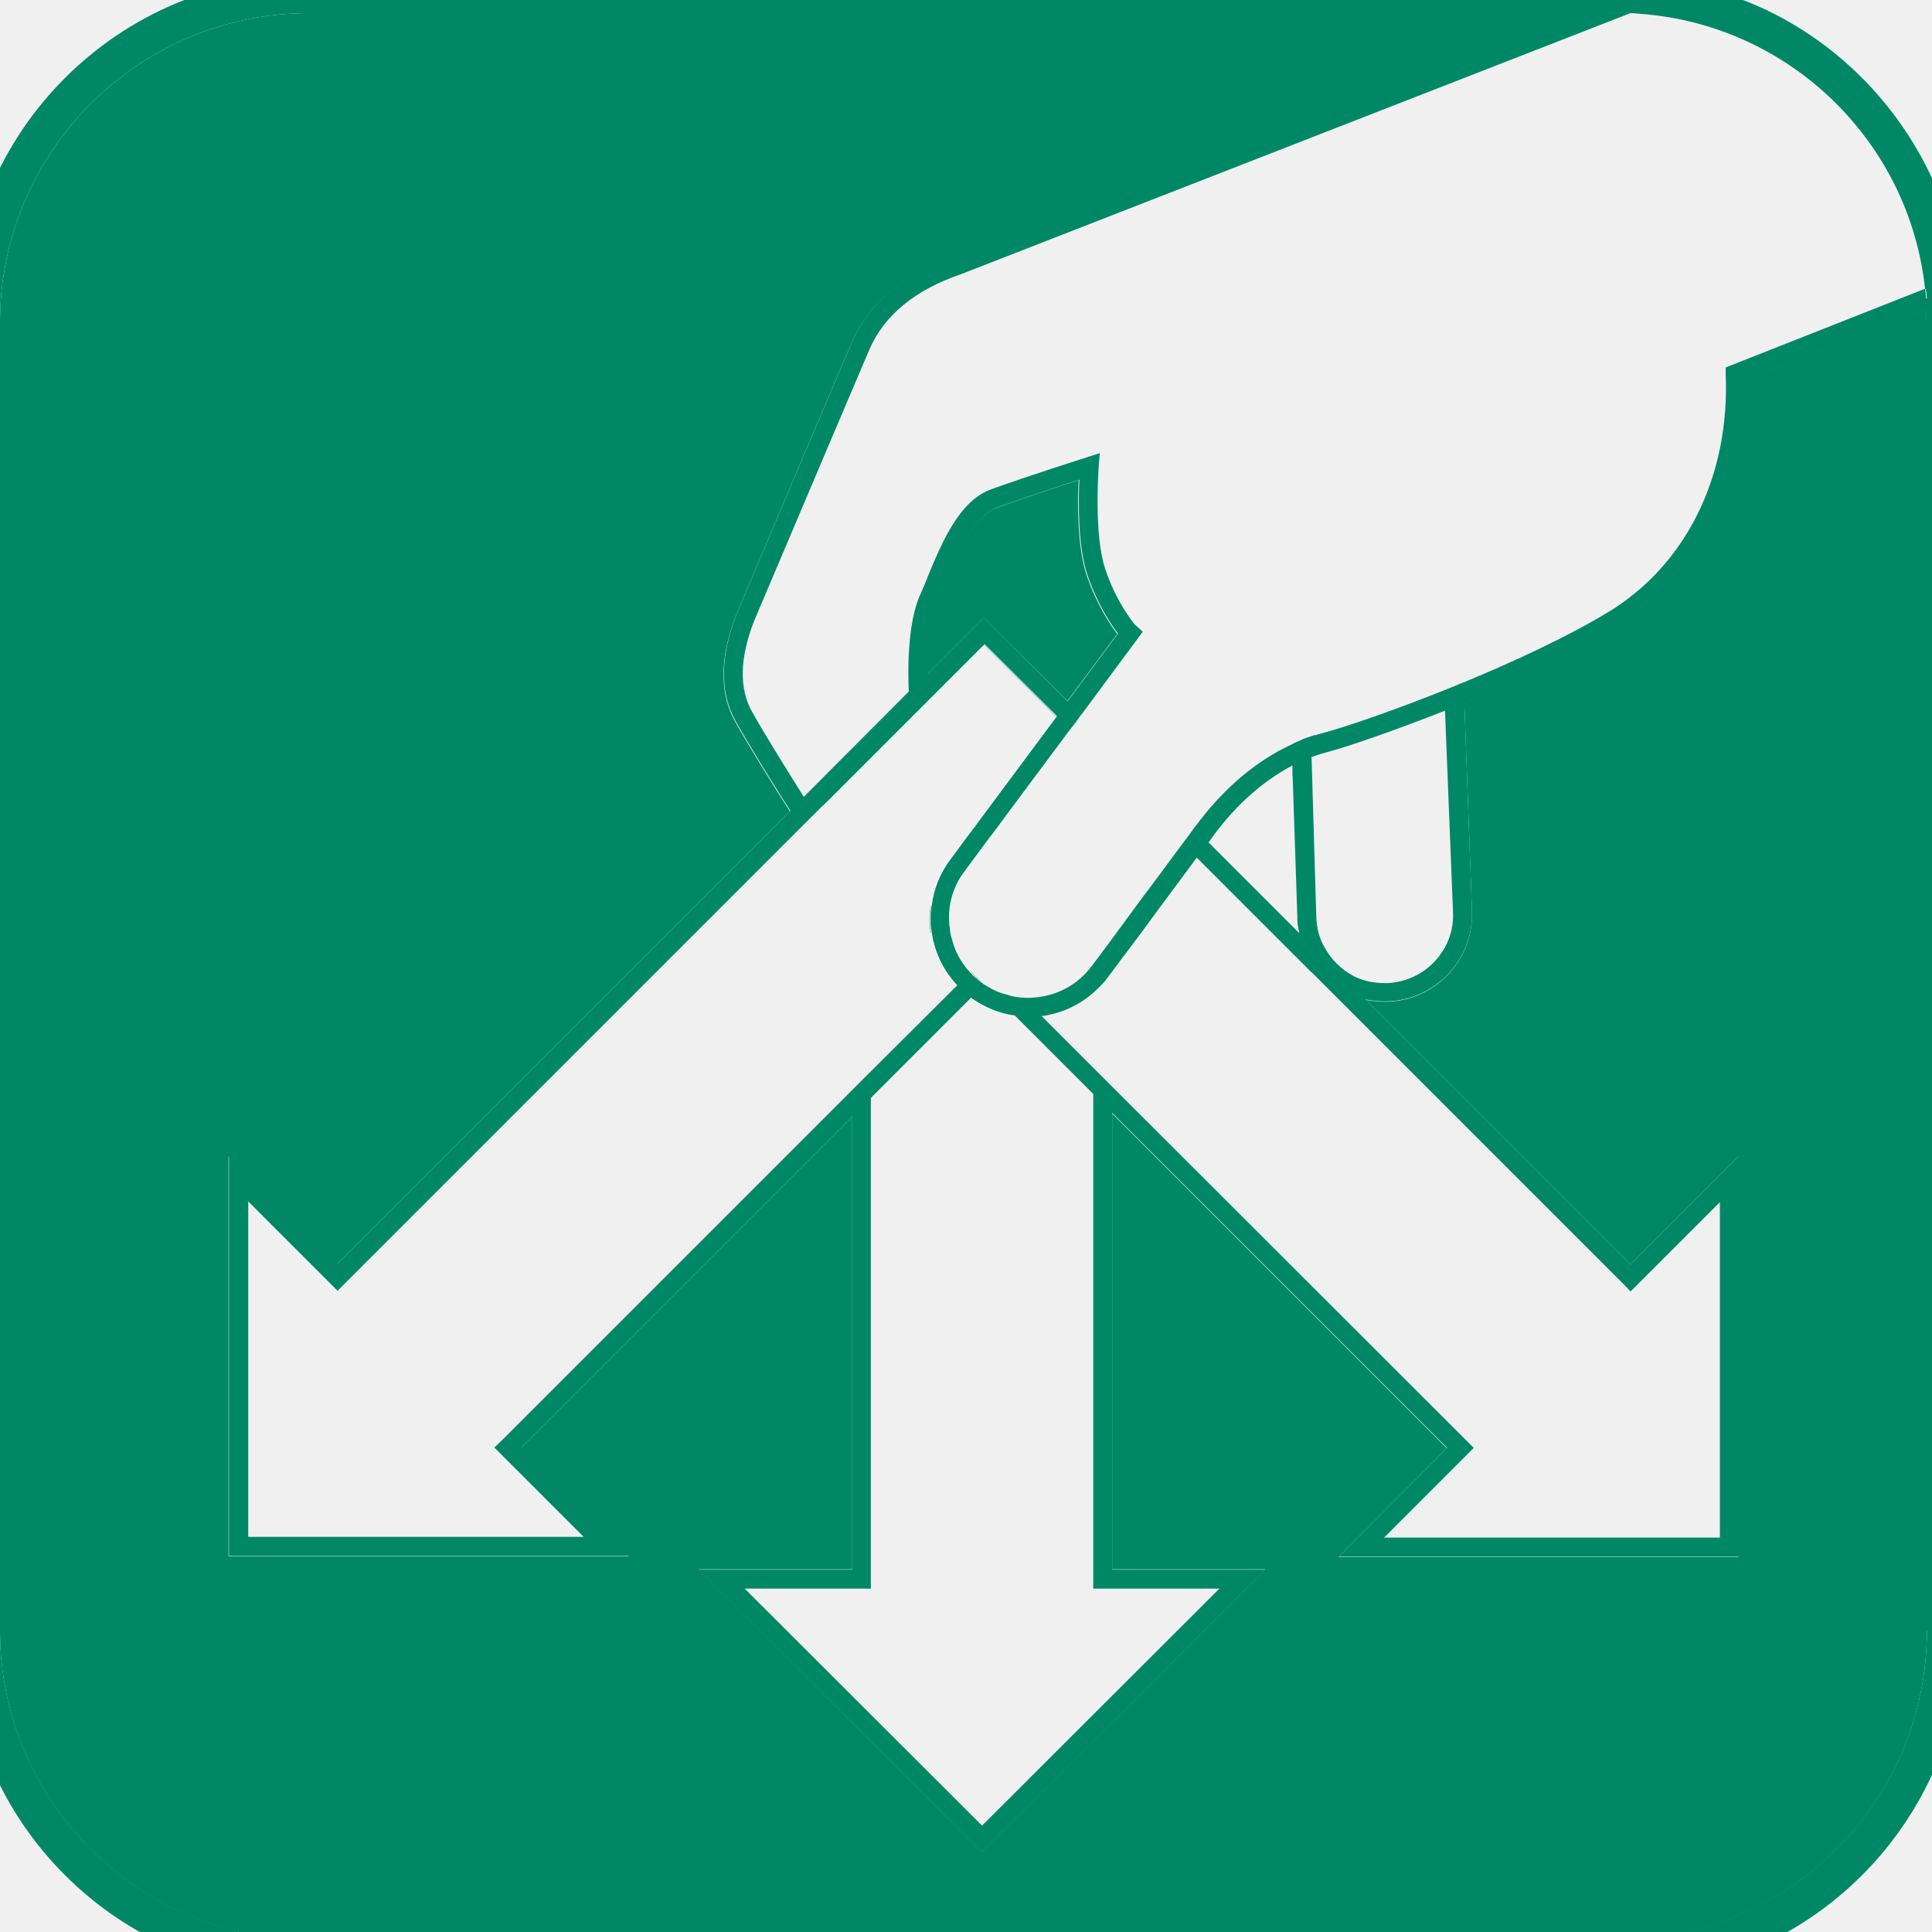
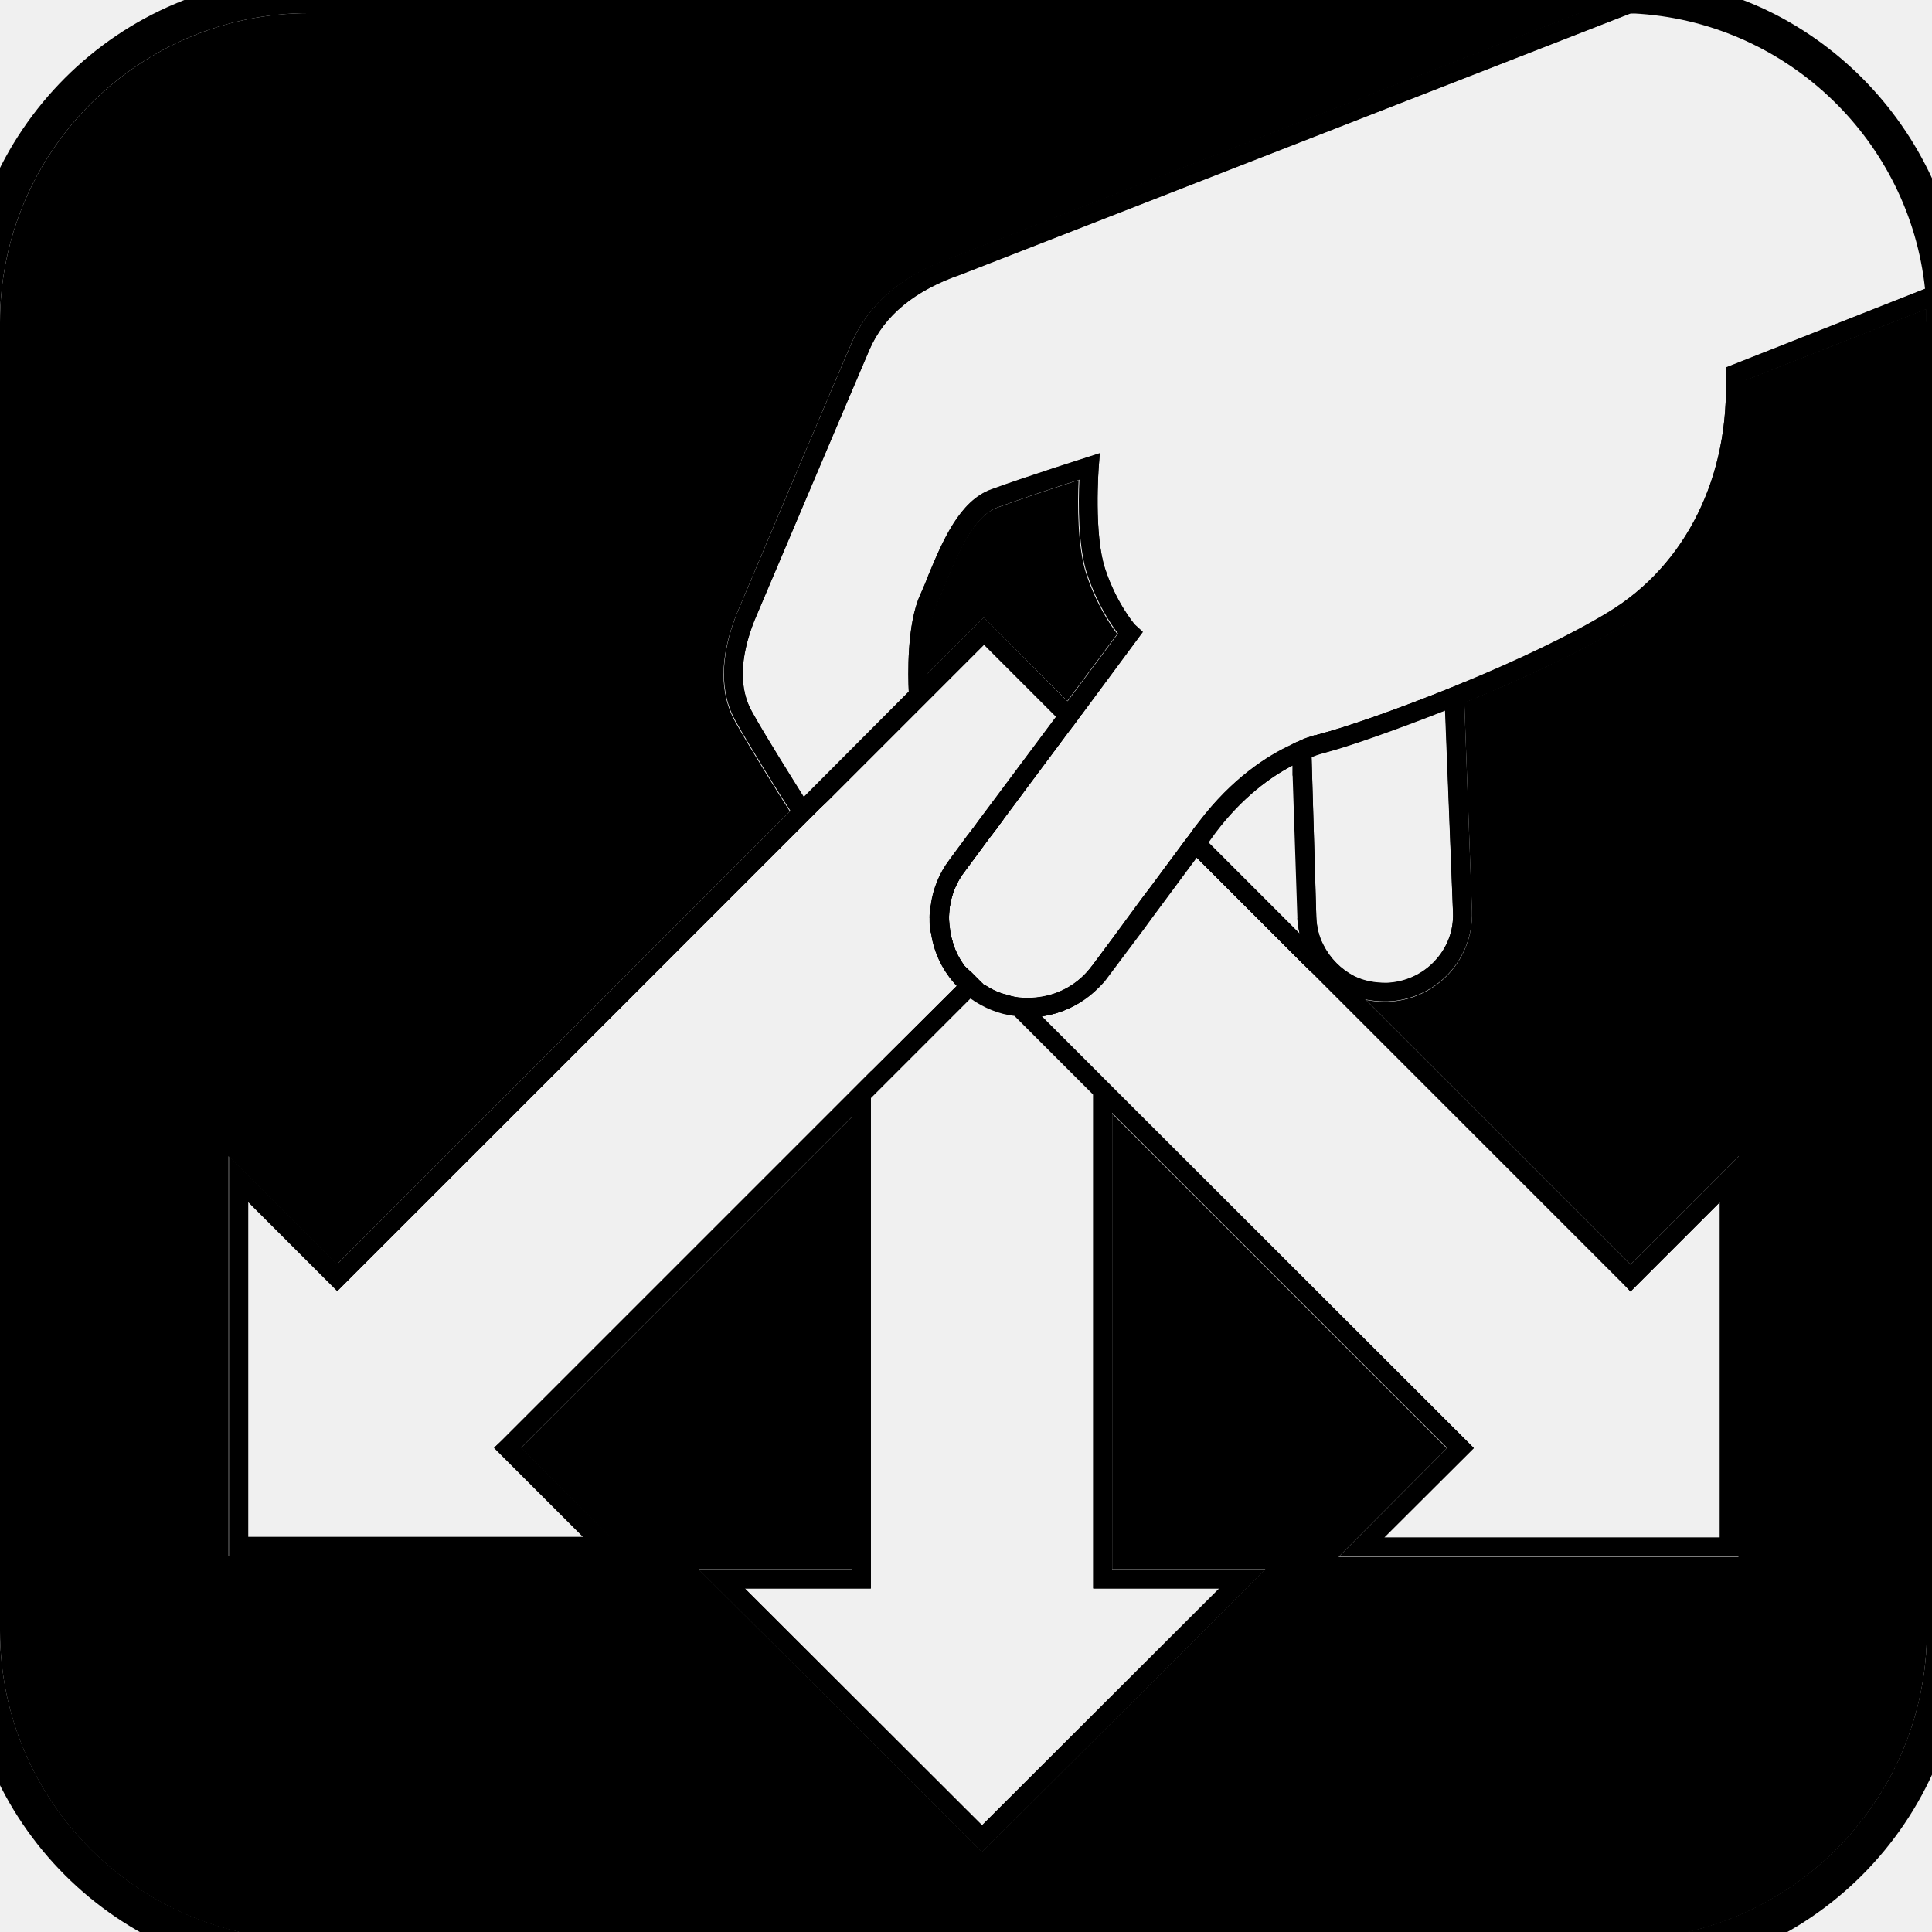
<svg xmlns="http://www.w3.org/2000/svg" viewBox="9 9 53 53" color="#086">
-   <defs>
-     <style>
-       .cls-1 {
-         fill: currentColor;
-       }
- 
-       .cls-1, .cls-2 {
-         stroke-width: 0px;
-       }
- 
-       .cls-2 {
-         fill: #fff;
-       }
-     </style>
-   </defs>
  <g id="Pictogrammes">
    <g>
      <path class="cls-1" d="M62.69,16.05c-.07-.35-.15-.69-.26-1.03-.07-.25-.16-.5-.26-.74-.86-2.1-2.44-3.83-4.44-4.87-.18-.09-.36-.18-.55-.26-.23-.1-.46-.19-.7-.27-.97-.34-2.01-.52-3.09-.52H17.48c-5.22,0-9.48,4.25-9.48,9.48v35.9c0,5.23,4.26,9.48,9.48,9.48h35.91c5.22,0,9.47-4.25,9.47-9.48V17.84c0-.61-.06-1.21-.17-1.79ZM61.86,53.73c0,4.68-3.8,8.48-8.47,8.48H17.48c-4.67,0-8.48-3.8-8.48-8.48V17.84c0-4.68,3.81-8.48,8.48-8.48h35.91c.21,0,.41,0,.61.02,4.09.3,7.38,3.5,7.81,7.55.01.09.02.18.03.27,0,.1,0,.19,0,.28,0,.12,0,.24,0,.36v35.9Z" />
      <path class="cls-1" d="M39.65,26.39l-1.37,1.84-2.11-2.1-.18-.19-1.56,1.55c0-.58.04-1.45.28-1.97.08-.16.15-.34.23-.54.34-.81.76-1.83,1.43-2.06.66-.24,1.68-.58,2.22-.75-.03.62-.04,1.84.22,2.61.28.82.66,1.38.84,1.61Z" />
      <path class="cls-1" d="M61.86,17.84v35.9c0,4.68-3.8,8.48-8.47,8.48H17.48c-4.67,0-8.48-3.8-8.48-8.48V17.84c0-4.68,3.81-8.48,8.48-8.48h34.86l-17.16,6.69c-1.39.47-2.34,1.27-2.82,2.36-.26.59-3.13,7.37-3.16,7.45-.46,1.17-.47,2.17-.02,2.96.4.71,1.19,1.98,1.49,2.44l-12.43,12.43-2.97-2.97v10.97s10.98,0,10.98,0l-2.96-2.97,9.09-9.09v12.42h-4.21l7.77,7.75,7.77-7.75h-4.2v-12.5l9.18,9.18-2.97,2.98h10.97s.01-10.99.01-10.99l-2.97,2.97-7.26-7.26c.16.03.33.05.51.05h.08c.64-.02,1.23-.29,1.67-.75.44-.47.67-1.08.65-1.72l-.21-5.74c1.51-.61,3.1-1.35,4.22-2.03,2.25-1.36,3.54-3.9,3.48-6.81l4.98-1.96c0,.12,0,.24,0,.36Z" />
    </g>
    <g>
      <g>
        <path class="cls-2" d="M44.87,34.84c0,.11-.01.21-.03.31v.03c0,.1-.04.19-.07.29l-2.95-2.95-1.23,1.66-.02-.41v-.42s.88-1.2.88-1.2l.16-.21.15-.21.14-.18c.9-1.18,1.86-1.8,2.54-2.11.08-.04.16-.08.24-.11v.28s.02.27.02.27c-.08.04-.16.07-.24.12-.6.31-1.39.87-2.14,1.86l-.18.25,2.51,2.51.22.22Z" />
        <path class="cls-1" d="M44.89,34.48l-.3-.3c0,.15.03.29.06.43l-2.51-2.51.18-.25c.75-.99,1.54-1.55,2.14-1.86v.29c.1-.05.19-.1.27-.13.03-.02.05-.03.08-.04l.16-.08v-.27s-.02-.26-.02-.26v-.27s-.01,0-.01,0c-.07.02-.16.05-.26.1-.08.03-.16.07-.24.11-.68.31-1.64.93-2.54,2.11l-.14.18-.15.21-.16.21-.89,1.2-.25.33.02.41.02.42.24-.33,1.23-1.66,2.95,2.95.21.21.05-.17s0-.01,0-.02c0-.03,0-.06.02-.09.02-.06.03-.12.04-.17,0-.04,0-.08,0-.12t.01-.02c0-.08,0-.16,0-.25v-.11l-.24-.24ZM41.95,31.91l-.15.21h0l.16-.21Z" />
      </g>
      <g>
        <path class="cls-2" d="M39.25,52.31v-13.75l-.26-.26-1.42-1.42h.02c.53-.08,1.01-.31,1.4-.66.09-.08.18-.17.26-.26v-.85l-.26.35-.04.05c-.35.47-.86.77-1.44.85-.15.02-.3.03-.44.02-.15,0-.3-.03-.44-.08h0c-.23-.05-.43-.15-.63-.28-.02,0-.04-.02-.05-.04l-.32-.32-.18-.17s0-.02-.02-.03c-.14-.2-.25-.42-.31-.67-.03-.09-.05-.18-.06-.28,0-.06-.02-.11-.02-.17-.04-.51.11-1.03.43-1.44l.68-.92.2-.26h-.65l-.2.26-.45.61c-.28.37-.45.8-.51,1.25-.02.11-.03.23-.03.34,0,.13,0,.26.03.39v.02c.08.56.33,1.06.71,1.46l-2.35,2.34-.25.25v13.67h-3.84l7.14,7.12,7.14-7.12h-3.83ZM29.43,52.57h3.46v-13.45l2.73-2.73c.37.26.78.43,1.21.48l2.16,2.16v13.54h3.46l-6.51,6.5-6.51-6.5Z" />
        <path class="cls-1" d="M35.88,31.47l-.19.26-.2.26h.65l.2-.26.19-.26h-.65ZM39.51,52.06v-13.23l-.26-.26-.26-.26v14.27h3.46l-6.51,6.5-6.51-6.5h3.46v-14.18l-.25.25-.26.26v13.15h-4.21l7.77,7.75,7.77-7.75h-4.2ZM39.25,35.11l-.26.35v.76c.09-.08.18-.17.26-.26.04-.04.07-.09.11-.14l.15-.2v-.86l-.26.35Z" />
      </g>
      <g>
        <g>
          <path class="cls-2" d="M53.73,44.06l-8.85-8.85-.04-.04-2.86-2.87-.18-.18h0l-.18-.19-.16.21-.89,1.2-.25.33-.8,1.09-.26.35-.26.35-.04.05c-.35.47-.86.77-1.44.85-.15.02-.3.03-.44.02-.15,0-.3-.03-.44-.08l.32.33,2.04,2.04.26.26.26.26,9.55,9.54-2.71,2.72h10.08s0-10.1,0-10.1l-2.71,2.71ZM56.17,51.18h-9.2s2.46-2.45,2.46-2.45l-9.92-9.91-.26-.26-.26-.26-1.42-1.42h.02c.53-.08,1.01-.31,1.4-.66.09-.08.18-.17.26-.26.04-.04.07-.09.11-.14l.15-.2.84-1.12.24-.33,1.23-1.66,2.95,2.95,8.78,8.78.18.19,2.45-2.45v9.2ZM35.99,26.31l-1.55,1.55-3.13,3.13.18.18.19-.18,4.31-4.31,1.98,1.98-2.09,2.8-.19.26-.2.26-.45.61c-.28.37-.45.8-.51,1.25-.02.11-.03.23-.03.34l.28.28.33.33c-.03-.09-.05-.18-.06-.28,0-.06-.02-.11-.02-.17-.04-.51.11-1.03.43-1.44l.68-.92.2-.26.19-.26,1.81-2.43h0s.16-.21.16-.21l-2.51-2.51Z" />
          <path class="cls-1" d="M53.73,43.69l-8.86-8.86-.22-.22-2.89-2.89-.15.21-.16.21.19.19.18.18,2.95,2.95,8.78,8.78.18.19,2.45-2.45v9.2s-9.21,0-9.21,0l2.46-2.46-9.92-9.91-.26-.26-.26-.26-1.42-1.42-.24-.24-.26-.26c-.15,0-.3-.03-.44-.08h0c-.23-.05-.43-.15-.63-.28-.02,0-.04-.02-.05-.04l.05.05.52.52.32.32,2.42,2.42.26.26,9.18,9.18-2.97,2.98h10.97s.01-10.99.01-10.99l-2.97,2.97ZM35.11,34.8c-.03-.09-.05-.18-.06-.28,0-.06-.02-.11-.02-.17l-.5-.5c-.02.11-.03.23-.03.34,0,.13,0,.26.03.39l.89.89c-.14-.2-.25-.42-.31-.67ZM38.47,28.43l-.19-.19-2.11-2.11-.18-.19-1.56,1.56-.25.26-3.23,3.23.17.17.19.19.18-.18.19-.18,4.31-4.31,1.98,1.98.37.37h0s.16-.21.16-.21h0s.15-.21.15-.21l-.18-.18Z" />
        </g>
        <g>
          <path class="cls-2" d="M38.32,28.64h-.01l-.18-.19h0l-2.13-2.13-1.55,1.54h0s-3.31,3.32-3.31,3.32l-.32.31-12.57,12.57-2.71-2.71v10.08s10.1,0,10.1,0l-2.71-2.71,9.46-9.45.26-.26.25-.25,2.53-2.53.37-.37v-.02s-.17-.18-.17-.18l-.18-.17s0-.02-.02-.03c-.14-.2-.25-.42-.31-.67-.03-.09-.05-.18-.06-.28,0-.06-.02-.11-.02-.17-.04-.51.11-1.03.43-1.44l.68-.92.2-.26.19-.26,1.81-2.43h0s.16-.21.16-.21h0s-.18-.19-.18-.19ZM32.89,38.39l-.25.25-.26.26-9.64,9.64-.19.18,2.45,2.45h-9.2s0-9.2,0-9.2l2.45,2.45,13.25-13.25.19-.18,4.31-4.31,1.98,1.98-2.09,2.8-.19.26-.2.26-.45.61c-.28.37-.45.8-.51,1.25-.02.11-.03.23-.03.34,0,.13,0,.26.03.39v.02c.08.56.33,1.06.71,1.46l-2.35,2.34Z" />
          <path class="cls-1" d="M38.28,28.24h0s-2.11-2.11-2.11-2.11l-.18-.19-1.56,1.55h0s-.25.25-.25.25c0,.01,0,.01,0,.01l-15.93,15.93-2.97-2.97v10.97s10.98,0,10.98,0l-2.96-2.97,9.09-9.09.26-.26.25-.25,2.73-2.73.19-.19.18-.17h0s-.04-.03-.05-.05l-.32-.32-.02.02-.18.19-.18.18-2.35,2.34-.25.25-.26.26-9.64,9.64-.19.18,2.45,2.45h-9.2s0-9.2,0-9.2l2.45,2.45,13.25-13.25.19-.18,4.31-4.31,1.98,1.97h0s.18.19.18.19h.01l.18.18.16-.2h0s.15-.21.15-.21h.01s-.38-.37-.38-.37Z" />
        </g>
      </g>
      <g>
        <g>
          <path class="cls-2" d="M48.91,28.39v-.28s-.02-.27-.02-.27c-1.53.62-2.97,1.12-3.7,1.31-.03,0-.06.02-.09.03,0,0-.03,0-.04,0l-.06.02-.06.03-.24.1v.26s.02.27.02.27v.29s.13,4.01.13,4.01c0,.11.02.22.04.32.03.2.1.38.18.55,0,.03.02.05.04.07.21.4.54.71.94.91.3.15.64.22,1,.21,1.18-.04,2.11-1.02,2.07-2.2l-.21-5.64ZM48.35,35.37c-.34.36-.81.57-1.31.59-.33,0-.61-.05-.88-.18-.37-.19-.67-.49-.86-.87-.12-.23-.18-.49-.19-.76l-.13-4.39c.15-.06.26-.09.34-.11.68-.18,1.93-.62,3.33-1.17l.21,5.55c.02.5-.16.97-.51,1.34Z" />
          <path class="cls-1" d="M49.17,28.27v-.28s-.02-.27-.02-.27c-.09.04-.17.07-.26.11-1.53.62-2.97,1.12-3.7,1.31-.03,0-.06.02-.09.03,0,0-.03,0-.04,0l-.06.02s-.04.01-.06.02c-.07.02-.16.05-.26.1-.08.03-.16.07-.24.11v.29s.02.27.02.27v.29s.13,3.89.13,3.89h0c0,.16.03.3.06.44.04.19.11.37.19.53,0,.02.02.05.04.07.04.1.1.18.16.27.21.31.5.56.84.73,0,0,.03.02.05.03.17.09.35.15.54.19.16.03.33.05.51.05h.08c.64-.02,1.23-.29,1.67-.75.44-.47.67-1.08.65-1.72l-.21-5.74ZM45.07,29.47l.18-.07c.09-.02.19-.05.3-.08s.23-.06.35-.11t.01,0c.25-.08.52-.17.81-.27.03,0,.06-.02.1-.04.14-.04.29-.1.45-.16.43-.15.89-.33,1.37-.52v.27s.22,5.55.22,5.55c.02.5-.16.97-.51,1.34-.34.36-.81.57-1.31.59-.33,0-.61-.05-.88-.18-.37-.19-.67-.49-.86-.87-.12-.23-.18-.49-.19-.76l-.13-4.39v-.26s.06-.03.09-.04Z" />
        </g>
        <g>
          <path class="cls-2" d="M61.81,16.93l-5.47,2.16v.18c.12,2.8-1.09,5.24-3.22,6.53-1.05.64-2.54,1.34-3.97,1.93-.09.04-.17.07-.26.11-1.53.62-2.97,1.12-3.7,1.31-.03,0-.06.02-.09.03,0,0-.03,0-.04,0l-.06.02s-.04.01-.06.02c-.07.02-.16.05-.26.1-.08.03-.16.07-.24.11-.68.31-1.64.93-2.54,2.11l-.14.18-.15.21-.16.21-.89,1.2-.25.33-.8,1.09-.26.35-.26.35-.04.05c-.35.47-.86.77-1.44.85-.15.02-.3.03-.44.02-.15,0-.3-.03-.44-.08h0c-.23-.05-.43-.15-.63-.28-.02,0-.04-.02-.05-.04l-.32-.32-.18-.17s0-.02-.02-.03c-.14-.2-.25-.42-.31-.67-.03-.09-.05-.18-.06-.28,0-.06-.02-.11-.02-.17-.04-.51.11-1.03.43-1.44l.68-.92.2-.26.19-.26,1.81-2.43h0s.16-.21.16-.21h0s.15-.21.15-.21h.01s1.68-2.27,1.68-2.27l-.22-.2s-.5-.58-.81-1.52c-.32-.95-.18-2.78-.18-2.79l.03-.39-.37.12s-1.67.53-2.6.87c-.88.31-1.35,1.44-1.73,2.35-.07.19-.15.37-.22.53-.38.82-.34,2.25-.32,2.67l-2.88,2.89c-.33-.53-1.05-1.67-1.41-2.32-.37-.64-.35-1.49.05-2.51.03-.07,2.9-6.84,3.16-7.44.41-.95,1.26-1.64,2.52-2.07l18.36-7.16h.28c-.2,0-.4-.02-.61-.02h-.34l-17.79,6.94c-1.76.6-2.4,1.61-2.66,2.21-.27.6-3.16,7.44-3.16,7.44-.34.86-.52,1.88-.04,2.74.38.68,1.14,1.88,1.46,2.38.09.14.14.22.14.22l3.19-3.19s0-.13,0-.33c0,0,0,0,0,0,0,0,0,0,0-.01-.02-.56,0-1.67.3-2.33.41-.9.86-2.4,1.8-2.74.94-.34,2.59-.86,2.59-.86,0,0-.15,1.88.19,2.89.34,1.01.86,1.62.86,1.62l.07.06-1.52,2.04h0s-.15.21-.15.21h-.01l-.15.21h-.01l-1.95,2.62-.19.26-.19.26-.57.76c-.3.41-.46.87-.48,1.34,0,.13,0,.26.01.38,0,.15.04.3.08.44.11.36.29.69.56.97.05.06.11.12.18.18.04.04.09.07.14.11.02.02.05.03.07.04.22.16.46.28.7.35.15.04.29.07.44.08.13.02.25.02.38,0,.62-.03,1.23-.3,1.66-.78.06-.06.11-.12.16-.19l.1-.13.26-.35.82-1.11.24-.32,1.07-1.43.15-.21.16-.21.16-.22c.07-.09.15-.19.22-.27.07-.09.14-.17.22-.25.07-.08.14-.16.22-.23.07-.08.15-.15.22-.21.52-.49,1.03-.81,1.46-1.01.08-.05.16-.09.24-.12.01,0,.01,0,.02,0,.08-.04.16-.07.24-.09t.02,0s.07-.03.1-.04c.07-.03.13-.04.19-.06.08-.03.18-.05.29-.09.11-.03.23-.06.35-.11t.01,0c.25-.08.52-.17.81-.27.03,0,.06-.02.1-.04.14-.04.29-.1.45-.16.43-.15.89-.33,1.37-.52.08-.04.17-.07.26-.11.09-.04.17-.07.26-.11,1.46-.6,3-1.32,4.1-1.98,2.29-1.38,3.46-3.98,3.34-6.76l5.24-2.06c0-.09-.02-.18-.03-.27Z" />
          <path class="cls-1" d="M45,29.2s-.04.01-.06.02c-.07.02-.16.05-.26.1-.08.03-.16.07-.24.11-.68.31-1.64.93-2.54,2.11l-.14.18.19.19.16-.22c.07-.09.15-.19.22-.27.07-.09.14-.17.22-.25.07-.08.14-.16.22-.23.07-.08.15-.15.22-.21.52-.49,1.03-.81,1.46-1.01.08-.05.16-.09.24-.12.01,0,.01,0,.02,0v-.26s.23-.1.23-.1l.06-.03ZM61.84,17.19c0-.09-.02-.18-.03-.27l-5.47,2.16v.18c.12,2.8-1.09,5.24-3.22,6.53-1.05.64-2.54,1.34-3.97,1.93-.09.04-.17.07-.26.11-1.53.62-2.97,1.12-3.7,1.31-.03,0-.06.02-.09.03,0,0-.03,0-.04,0l-.06.02s-.04.01-.06.02c-.07.02-.16.05-.26.1-.08.03-.16.07-.24.11-.68.31-1.64.93-2.54,2.11l-.14.18-.15.21-.16.21-.89,1.2-.25.33-.8,1.09-.26.35-.26.35-.04.05c-.35.47-.86.77-1.44.85-.15.02-.3.03-.44.02-.15,0-.3-.03-.44-.08h0c-.23-.05-.43-.15-.63-.28-.02,0-.04-.02-.05-.04-.02,0-.03-.02-.05-.03-.04-.03-.07-.06-.1-.09-.07-.05-.13-.11-.19-.18-.06-.06-.11-.12-.16-.19,0,0,0-.02-.02-.03-.14-.2-.25-.42-.31-.67-.03-.09-.05-.18-.06-.28,0-.06-.02-.11-.02-.17-.04-.51.11-1.03.43-1.44l.68-.92.2-.26.19-.26,1.81-2.43h0s.16-.21.16-.21h0s.15-.21.15-.21h.01s1.68-2.27,1.68-2.27l-.22-.2s-.5-.58-.81-1.52c-.32-.95-.18-2.78-.18-2.79l.03-.39-.37.12s-1.67.53-2.6.87c-.88.31-1.35,1.44-1.73,2.35-.07.19-.15.37-.22.53-.38.82-.34,2.25-.32,2.67l-2.88,2.89c-.33-.53-1.05-1.67-1.41-2.32-.37-.64-.35-1.49.05-2.51.03-.07,2.9-6.84,3.16-7.44.41-.95,1.26-1.64,2.52-2.07l18.36-7.16h.28c-.2,0-.4-.02-.61-.02h-1.05l-17.16,6.69c-1.39.47-2.34,1.27-2.82,2.36-.26.59-3.13,7.37-3.16,7.45-.46,1.17-.47,2.17-.02,2.96.4.71,1.19,1.98,1.49,2.44.06.1.1.16.11.17l.03.06.14.21.35-.35.18-.18,2.98-2.97v-.12s-.02-.08-.02-.21h0c0-.11,0-.22,0-.36h0c0-.59.04-1.46.28-1.98.08-.16.15-.34.23-.54.34-.81.76-1.83,1.43-2.06.66-.24,1.68-.58,2.22-.75-.03.62-.04,1.84.22,2.61.28.82.66,1.38.84,1.61l-1.37,1.84h0s-.15.21-.15.21h0l-.15.21h0s-2.09,2.81-2.09,2.81l-.19.26-.2.26-.45.61c-.28.37-.45.8-.51,1.25-.02.11-.03.23-.03.34,0,.13,0,.26.03.39v.02c.08.56.33,1.06.71,1.46.05.06.12.12.18.18.05.04.1.09.16.13,0,0,.03.02.04.03.37.26.78.43,1.21.48.12.02.25.03.37.03h.02c.12,0,.23,0,.35-.02h.02c.53-.08,1.01-.31,1.4-.66.09-.08.18-.17.26-.26.04-.04.07-.09.11-.14l.15-.2.84-1.12.24-.33,1.23-1.66.16-.21.16-.2.18-.25c.75-.99,1.54-1.55,2.14-1.86.08-.05.16-.08.24-.12,0,0,.02,0,.02,0,.09-.04.17-.07.24-.1h.02c.15-.06.26-.09.34-.11.68-.18,1.93-.62,3.33-1.17.09-.03.17-.07.26-.1.09-.03.17-.07.26-.11,1.51-.61,3.1-1.35,4.22-2.03,2.25-1.36,3.54-3.9,3.48-6.81l4.98-1.96c0-.09,0-.18,0-.28ZM45,29.2s-.04.01-.06.02c-.07.02-.16.05-.26.1-.08.03-.16.07-.24.11-.68.31-1.64.93-2.54,2.11l-.14.18.19.19.16-.22c.07-.09.15-.19.22-.27.07-.09.14-.17.22-.25.07-.08.14-.16.22-.23.07-.08.15-.15.22-.21.52-.49,1.03-.81,1.46-1.01.08-.05.16-.09.24-.12.01,0,.01,0,.02,0v-.26s.23-.1.23-.1l.06-.03Z" />
        </g>
      </g>
    </g>
  </g>
</svg>
